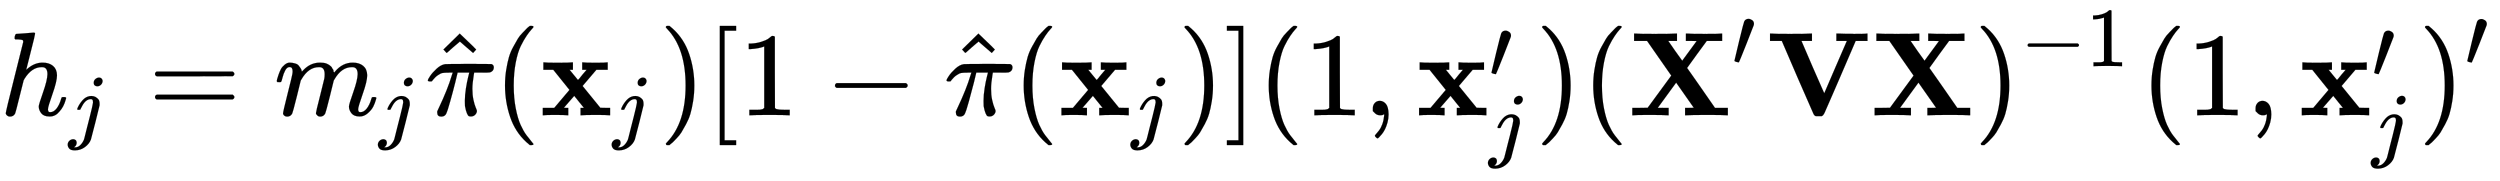
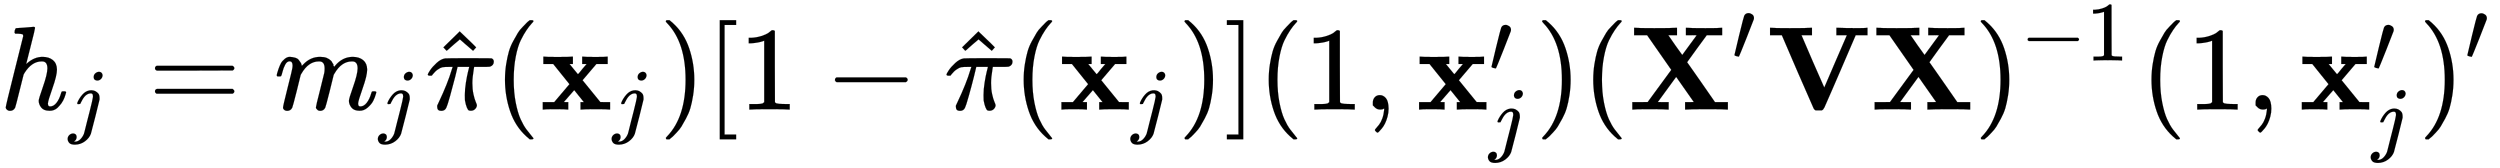
- <svg xmlns="http://www.w3.org/2000/svg" xmlns:xlink="http://www.w3.org/1999/xlink" role="img" aria-hidden="true" style="vertical-align: -1.26ex;font-size: 10pt;font-family: 'Microsoft Sans Serif';color: Black;" viewBox="0 -967.7 20985.4 1513" focusable="false" width="48.741ex" height="3.514ex">
+ <svg xmlns="http://www.w3.org/2000/svg" xmlns:xlink="http://www.w3.org/1999/xlink" role="img" aria-hidden="true" style="vertical-align: -1.12ex;font-size: 10pt;font-family: 'Microsoft Sans Serif';color: Black;" viewBox="0 -919.4 20985.4 1404.3" focusable="false" width="48.741ex" height="3.262ex">
  <defs id="MathJax_SVG_glyphs">
    <path id="MJMATHI-68" stroke-width="1" d="M 137 683 Q 138 683 209 688 T 282 694 Q 294 694 294 685 Q 294 674 258 534 Q 220 386 220 383 Q 220 381 227 388 Q 288 442 357 442 Q 411 442 444 415 T 478 336 Q 478 285 440 178 T 402 50 Q 403 36 407 31 T 422 26 Q 450 26 474 56 T 513 138 Q 516 149 519 151 T 535 153 Q 555 153 555 145 Q 555 144 551 130 Q 535 71 500 33 Q 466 -10 419 -10 H 414 Q 367 -10 346 17 T 325 74 Q 325 90 361 192 T 398 345 Q 398 404 354 404 H 349 Q 266 404 205 306 L 198 293 L 164 158 Q 132 28 127 16 Q 114 -11 83 -11 Q 69 -11 59 -2 T 48 16 Q 48 30 121 320 L 195 616 Q 195 629 188 632 T 149 637 H 128 Q 122 643 122 645 T 124 664 Q 129 683 137 683 Z" />
    <path id="MJMATHI-6A" stroke-width="1" d="M 297 596 Q 297 627 318 644 T 361 661 Q 378 661 389 651 T 403 623 Q 403 595 384 576 T 340 557 Q 322 557 310 567 T 297 596 Z M 288 376 Q 288 405 262 405 Q 240 405 220 393 T 185 362 T 161 325 T 144 293 L 137 279 Q 135 278 121 278 H 107 Q 101 284 101 286 T 105 299 Q 126 348 164 391 T 252 441 Q 253 441 260 441 T 272 442 Q 296 441 316 432 Q 341 418 354 401 T 367 348 V 332 L 318 133 Q 267 -67 264 -75 Q 246 -125 194 -164 T 75 -204 Q 25 -204 7 -183 T -12 -137 Q -12 -110 7 -91 T 53 -71 Q 70 -71 82 -81 T 95 -112 Q 95 -148 63 -167 Q 69 -168 77 -168 Q 111 -168 139 -140 T 182 -74 L 193 -32 Q 204 11 219 72 T 251 197 T 278 308 T 289 365 Q 289 372 288 376 Z" />
    <path id="MJMAIN-3D" stroke-width="1" d="M 56 347 Q 56 360 70 367 H 707 Q 722 359 722 347 Q 722 336 708 328 L 390 327 H 72 Q 56 332 56 347 Z M 56 153 Q 56 168 72 173 H 708 Q 722 163 722 153 Q 722 140 707 133 H 70 Q 56 140 56 153 Z" />
    <path id="MJMATHI-6D" stroke-width="1" d="M 21 287 Q 22 293 24 303 T 36 341 T 56 388 T 88 425 T 132 442 T 175 435 T 205 417 T 221 395 T 229 376 L 231 369 Q 231 367 232 367 L 243 378 Q 303 442 384 442 Q 401 442 415 440 T 441 433 T 460 423 T 475 411 T 485 398 T 493 385 T 497 373 T 500 364 T 502 357 L 510 367 Q 573 442 659 442 Q 713 442 746 415 T 780 336 Q 780 285 742 178 T 704 50 Q 705 36 709 31 T 724 26 Q 752 26 776 56 T 815 138 Q 818 149 821 151 T 837 153 Q 857 153 857 145 Q 857 144 853 130 Q 845 101 831 73 T 785 17 T 716 -10 Q 669 -10 648 17 T 627 73 Q 627 92 663 193 T 700 345 Q 700 404 656 404 H 651 Q 565 404 506 303 L 499 291 L 466 157 Q 433 26 428 16 Q 415 -11 385 -11 Q 372 -11 364 -4 T 353 8 T 350 18 Q 350 29 384 161 L 420 307 Q 423 322 423 345 Q 423 404 379 404 H 374 Q 288 404 229 303 L 222 291 L 189 157 Q 156 26 151 16 Q 138 -11 108 -11 Q 95 -11 87 -5 T 76 7 T 74 17 Q 74 30 112 181 Q 151 335 151 342 Q 154 357 154 369 Q 154 405 129 405 Q 107 405 92 377 T 69 316 T 57 280 Q 55 278 41 278 H 27 Q 21 284 21 287 Z" />
    <path id="MJMATHI-3C0" stroke-width="1" d="M 132 -11 Q 98 -11 98 22 V 33 L 111 61 Q 186 219 220 334 L 228 358 H 196 Q 158 358 142 355 T 103 336 Q 92 329 81 318 T 62 297 T 53 285 Q 51 284 38 284 Q 19 284 19 294 Q 19 300 38 329 T 93 391 T 164 429 Q 171 431 389 431 Q 549 431 553 430 Q 573 423 573 402 Q 573 371 541 360 Q 535 358 472 358 H 408 L 405 341 Q 393 269 393 222 Q 393 170 402 129 T 421 65 T 431 37 Q 431 20 417 5 T 381 -10 Q 370 -10 363 -7 T 347 17 T 331 77 Q 330 86 330 121 Q 330 170 339 226 T 357 318 T 367 358 H 269 L 268 354 Q 268 351 249 275 T 206 114 T 175 17 Q 164 -11 132 -11 Z" />
    <path id="MJMAIN-5E" stroke-width="1" d="M 112 560 L 249 694 L 257 686 Q 387 562 387 560 L 361 531 Q 359 532 303 581 L 250 627 L 195 580 Q 182 569 169 557 T 148 538 L 140 532 Q 138 530 125 546 L 112 560 Z" />
    <path id="MJMAIN-28" stroke-width="1" d="M 94 250 Q 94 319 104 381 T 127 488 T 164 576 T 202 643 T 244 695 T 277 729 T 302 750 H 315 H 319 Q 333 750 333 741 Q 333 738 316 720 T 275 667 T 226 581 T 184 443 T 167 250 T 184 58 T 225 -81 T 274 -167 T 316 -220 T 333 -241 Q 333 -250 318 -250 H 315 H 302 L 274 -226 Q 180 -141 137 -14 T 94 250 Z" />
    <path id="MJMAINB-78" stroke-width="1" d="M 227 0 Q 212 3 121 3 Q 40 3 28 0 H 21 V 62 H 117 L 245 213 L 109 382 H 26 V 444 H 34 Q 49 441 143 441 Q 247 441 265 444 H 274 V 382 H 246 L 281 339 Q 315 297 316 297 Q 320 297 354 341 L 389 382 H 352 V 444 H 360 Q 375 441 466 441 Q 547 441 559 444 H 566 V 382 H 471 L 355 246 L 504 63 L 545 62 H 586 V 0 H 578 Q 563 3 469 3 Q 365 3 347 0 H 338 V 62 H 366 Q 366 63 326 112 T 285 163 L 198 63 L 217 62 H 235 V 0 H 227 Z" />
    <path id="MJMAIN-29" stroke-width="1" d="M 60 749 L 64 750 Q 69 750 74 750 H 86 L 114 726 Q 208 641 251 514 T 294 250 Q 294 182 284 119 T 261 12 T 224 -76 T 186 -143 T 145 -194 T 113 -227 T 90 -246 Q 87 -249 86 -250 H 74 Q 66 -250 63 -250 T 58 -247 T 55 -238 Q 56 -237 66 -225 Q 221 -64 221 250 T 66 725 Q 56 737 55 738 Q 55 746 60 749 Z" />
    <path id="MJMAIN-5B" stroke-width="1" d="M 118 -250 V 750 H 255 V 710 H 158 V -210 H 255 V -250 H 118 Z" />
    <path id="MJMAIN-31" stroke-width="1" d="M 213 578 L 200 573 Q 186 568 160 563 T 102 556 H 83 V 602 H 102 Q 149 604 189 617 T 245 641 T 273 663 Q 275 666 285 666 Q 294 666 302 660 V 361 L 303 61 Q 310 54 315 52 T 339 48 T 401 46 H 427 V 0 H 416 Q 395 3 257 3 Q 121 3 100 0 H 88 V 46 H 114 Q 136 46 152 46 T 177 47 T 193 50 T 201 52 T 207 57 T 213 61 V 578 Z" />
    <path id="MJMAIN-2212" stroke-width="1" d="M 84 237 T 84 250 T 98 270 H 679 Q 694 262 694 250 T 679 230 H 98 Q 84 237 84 250 Z" />
    <path id="MJMAIN-5D" stroke-width="1" d="M 22 710 V 750 H 159 V -250 H 22 V -210 H 119 V 710 H 22 Z" />
    <path id="MJMAIN-2C" stroke-width="1" d="M 78 35 T 78 60 T 94 103 T 137 121 Q 165 121 187 96 T 210 8 Q 210 -27 201 -60 T 180 -117 T 154 -158 T 130 -185 T 117 -194 Q 113 -194 104 -185 T 95 -172 Q 95 -168 106 -156 T 131 -126 T 157 -76 T 173 -3 V 9 L 172 8 Q 170 7 167 6 T 161 3 T 152 1 T 140 0 Q 113 0 96 17 Z" />
    <path id="MJMAIN-2032" stroke-width="1" d="M 79 43 Q 73 43 52 49 T 30 61 Q 30 68 85 293 T 146 528 Q 161 560 198 560 Q 218 560 240 545 T 262 501 Q 262 496 260 486 Q 259 479 173 263 T 84 45 T 79 43 Z" />
    <path id="MJMAINB-58" stroke-width="1" d="M 327 0 Q 306 3 174 3 Q 52 3 43 0 H 33 V 62 H 98 L 162 63 L 360 333 L 157 624 H 48 V 686 H 59 Q 80 683 217 683 Q 368 683 395 686 H 408 V 624 H 335 L 393 540 L 452 458 L 573 623 Q 573 624 528 624 H 483 V 686 H 494 Q 515 683 646 683 Q 769 683 778 686 H 787 V 624 H 658 L 575 511 Q 493 398 493 397 L 508 376 Q 522 356 553 312 T 611 229 L 727 62 H 835 V 0 H 824 Q 803 3 667 3 Q 516 3 489 0 H 476 V 62 H 513 L 549 63 L 401 274 L 247 63 Q 247 62 292 62 H 338 V 0 H 327 Z" />
    <path id="MJMAINB-56" stroke-width="1" d="M 592 686 H 604 Q 615 685 631 685 T 666 684 T 700 684 T 724 683 Q 829 683 835 686 H 843 V 624 H 744 L 611 315 Q 584 254 546 165 Q 492 40 482 19 T 461 -6 L 460 -7 H 409 Q 398 -4 391 9 Q 385 20 257 315 L 124 624 H 25 V 686 H 36 Q 57 683 190 683 Q 340 683 364 686 H 377 V 624 H 289 L 384 403 L 480 185 L 492 212 Q 504 240 529 298 T 575 405 L 670 624 H 582 V 686 H 592 Z" />
  </defs>
  <g fill="currentColor" stroke="currentColor" stroke-width="0" transform="matrix(1 0 0 -1 0 0)">
    <use x="0" y="0" xlink:href="#MJMATHI-68" />
    <use transform="scale(0.707)" x="815" y="-213" xlink:href="#MJMATHI-6A" />
    <use x="1245" y="0" xlink:href="#MJMAIN-3D" />
    <g transform="translate(2302)">
      <use x="0" y="0" xlink:href="#MJMATHI-6D" />
      <use transform="scale(0.707)" x="1242" y="-213" xlink:href="#MJMATHI-6A" />
    </g>
    <g transform="translate(3572)">
      <use x="0" y="0" xlink:href="#MJMATHI-3C0" />
-       <use x="38" y="-8" xlink:href="#MJMAIN-5E" />
+       <use x="38" y="-38" xlink:href="#MJMAIN-5E" />
    </g>
    <use x="4145" y="0" xlink:href="#MJMAIN-28" />
    <g transform="translate(4535)">
      <use x="0" y="0" xlink:href="#MJMAINB-78" />
      <use transform="scale(0.707)" x="859" y="-213" xlink:href="#MJMATHI-6A" />
    </g>
    <use x="5534" y="0" xlink:href="#MJMAIN-29" />
    <use x="5924" y="0" xlink:href="#MJMAIN-5B" />
    <use x="6202" y="0" xlink:href="#MJMAIN-31" />
    <use x="6925" y="0" xlink:href="#MJMAIN-2212" />
    <g transform="translate(7926)">
      <use x="0" y="0" xlink:href="#MJMATHI-3C0" />
-       <use x="38" y="-8" xlink:href="#MJMAIN-5E" />
+       <use x="38" y="-38" xlink:href="#MJMAIN-5E" />
    </g>
    <use x="8499" y="0" xlink:href="#MJMAIN-28" />
    <g transform="translate(8889)">
      <use x="0" y="0" xlink:href="#MJMAINB-78" />
      <use transform="scale(0.707)" x="859" y="-213" xlink:href="#MJMATHI-6A" />
    </g>
    <use x="9888" y="0" xlink:href="#MJMAIN-29" />
    <use x="10277" y="0" xlink:href="#MJMAIN-5D" />
    <use x="10556" y="0" xlink:href="#MJMAIN-28" />
    <use x="10945" y="0" xlink:href="#MJMAIN-31" />
    <use x="11446" y="0" xlink:href="#MJMAIN-2C" />
    <g transform="translate(11891)">
      <use x="0" y="0" xlink:href="#MJMAINB-78" />
      <use transform="scale(0.707)" x="859" y="445" xlink:href="#MJMAIN-2032" />
      <use transform="scale(0.707)" x="859" y="-430" xlink:href="#MJMATHI-6A" />
    </g>
    <use x="12890" y="0" xlink:href="#MJMAIN-29" />
    <use x="13280" y="0" xlink:href="#MJMAIN-28" />
    <g transform="translate(13669)">
      <use x="0" y="0" xlink:href="#MJMAINB-58" />
      <use transform="scale(0.707)" x="1229" y="585" xlink:href="#MJMAIN-2032" />
    </g>
    <use x="14833" y="0" xlink:href="#MJMAINB-56" />
    <use x="15703" y="0" xlink:href="#MJMAINB-58" />
    <g transform="translate(16572)">
      <use x="0" y="0" xlink:href="#MJMAIN-29" />
      <g transform="translate(389 412)">
        <use transform="scale(0.707)" x="0" y="0" xlink:href="#MJMAIN-2212" />
        <use transform="scale(0.707)" x="778" y="0" xlink:href="#MJMAIN-31" />
      </g>
    </g>
    <use x="17966" y="0" xlink:href="#MJMAIN-28" />
    <use x="18356" y="0" xlink:href="#MJMAIN-31" />
    <use x="18856" y="0" xlink:href="#MJMAIN-2C" />
    <g transform="translate(19301)">
      <use x="0" y="0" xlink:href="#MJMAINB-78" />
      <use transform="scale(0.707)" x="859" y="445" xlink:href="#MJMAIN-2032" />
      <use transform="scale(0.707)" x="859" y="-430" xlink:href="#MJMATHI-6A" />
    </g>
    <g transform="translate(20301)">
      <use x="0" y="0" xlink:href="#MJMAIN-29" />
      <use transform="scale(0.707)" x="550" y="583" xlink:href="#MJMAIN-2032" />
    </g>
  </g>
</svg>
